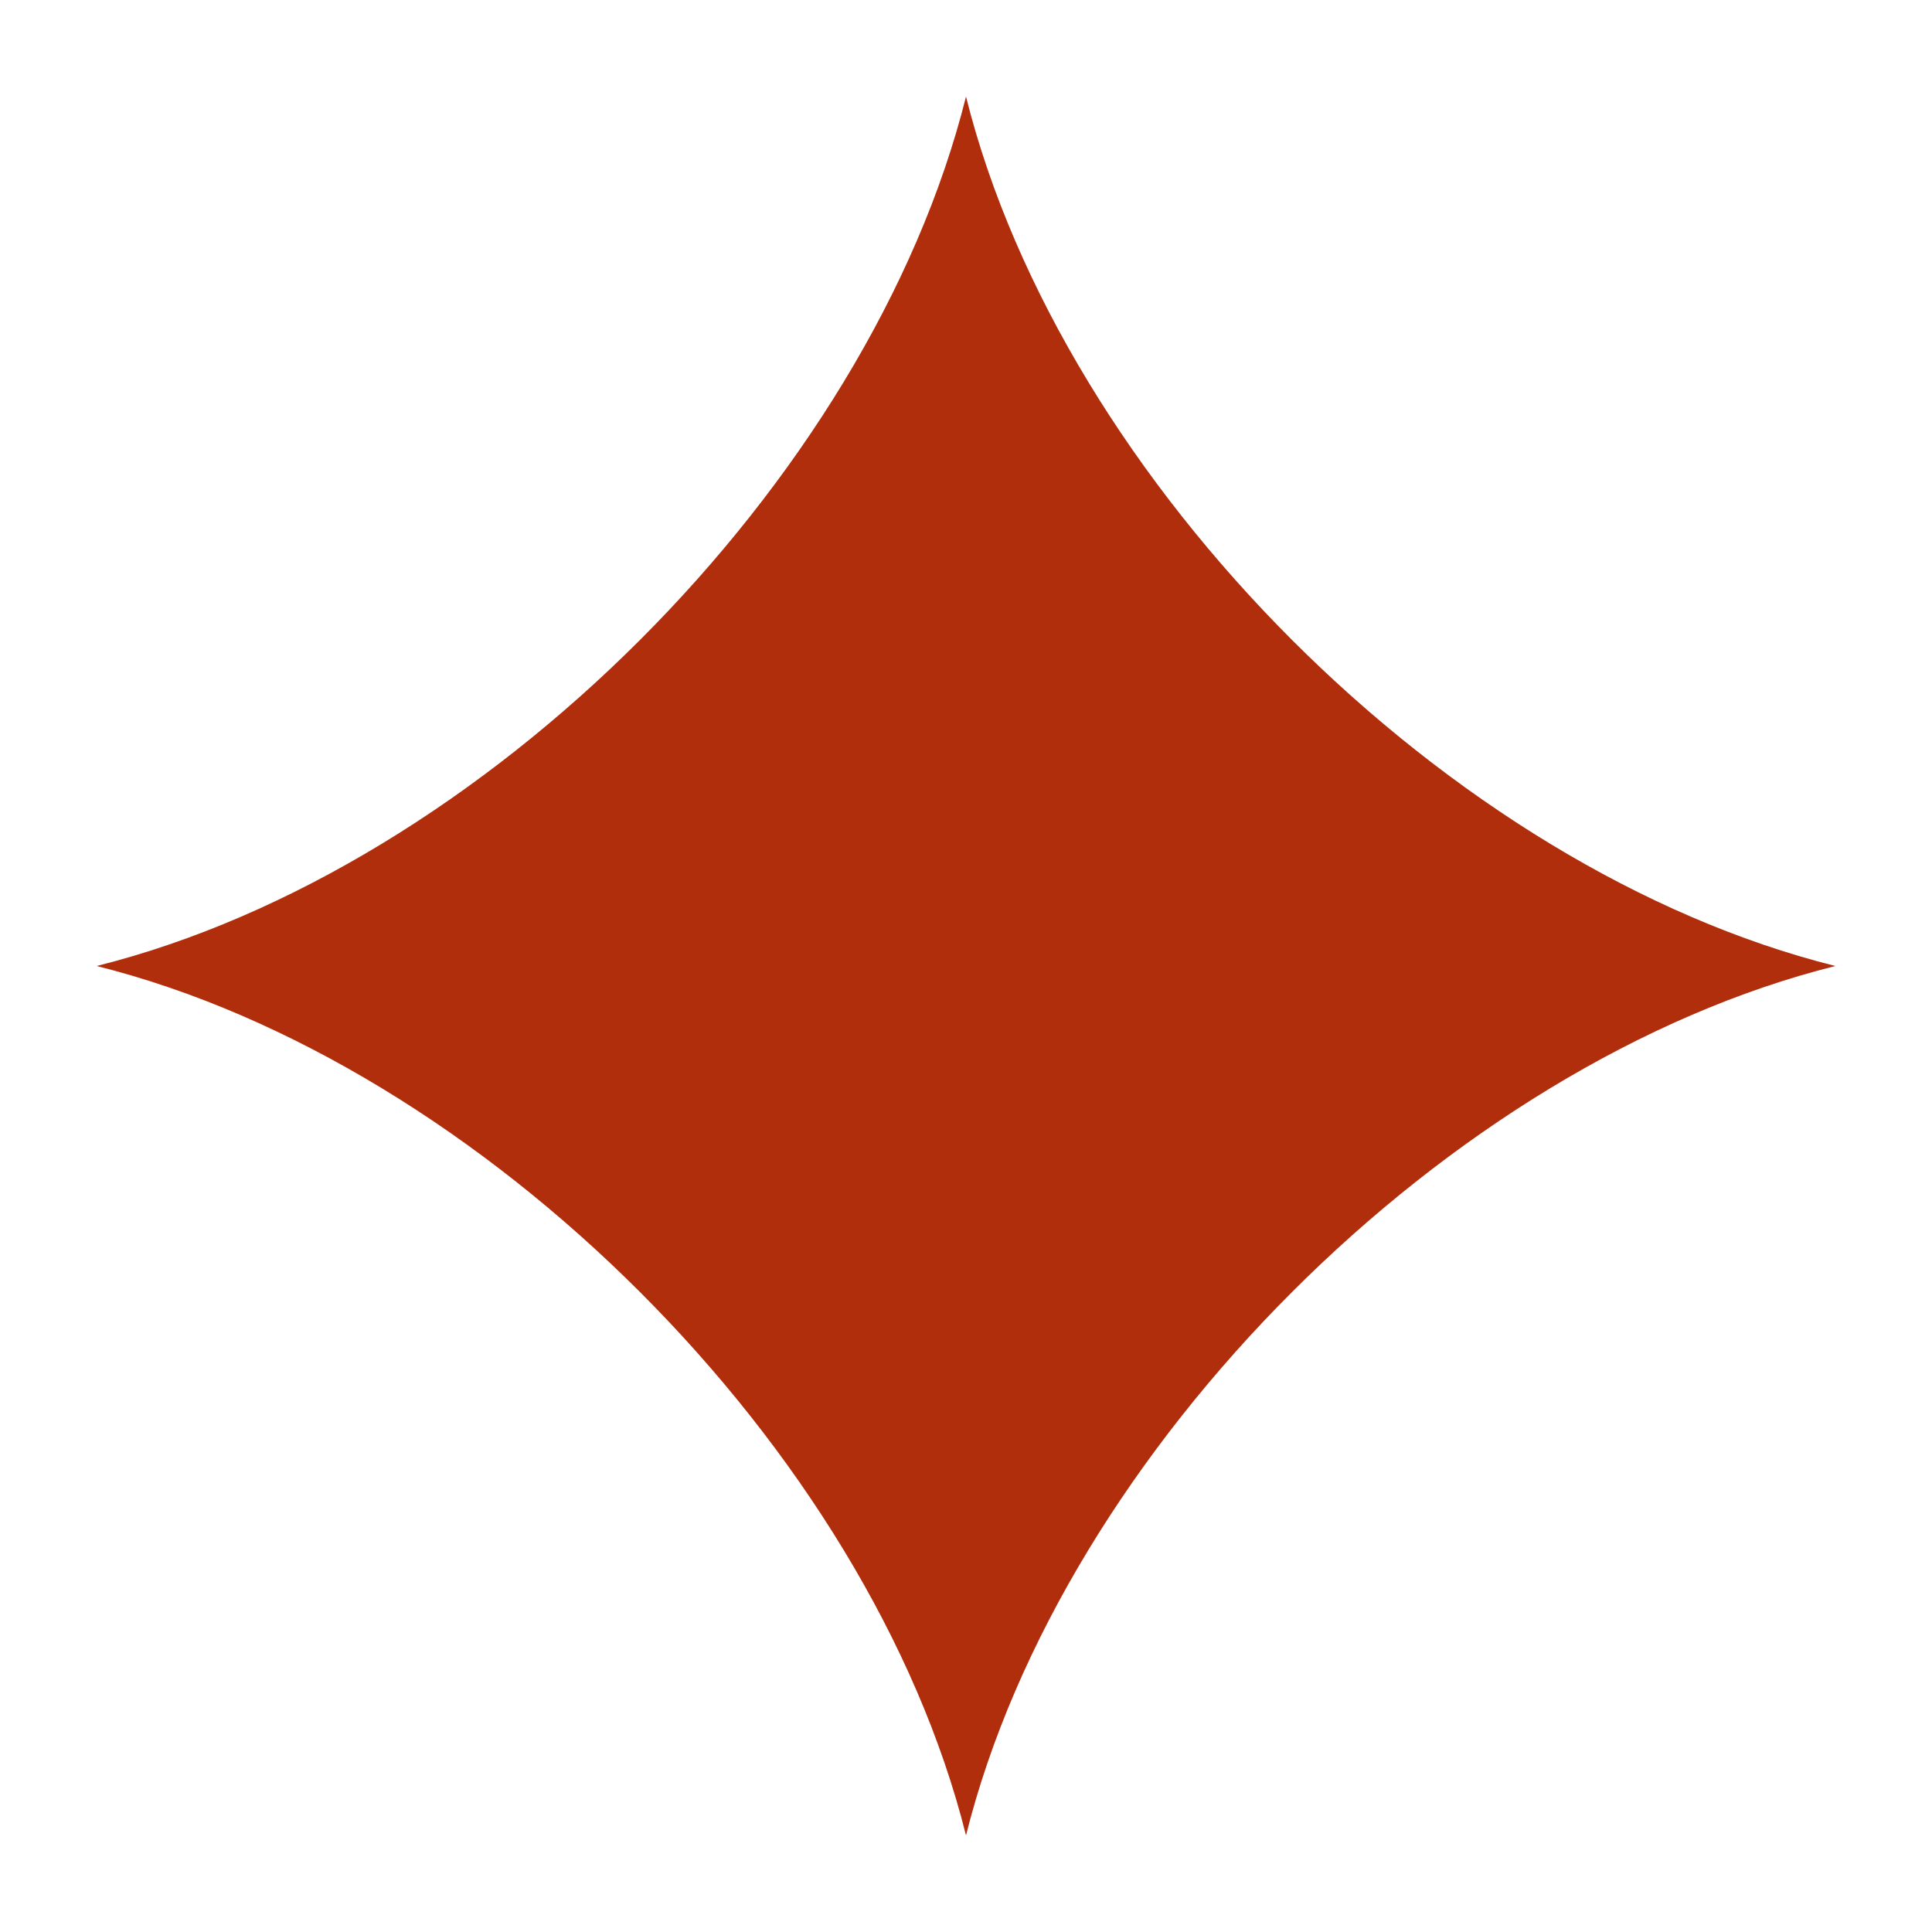
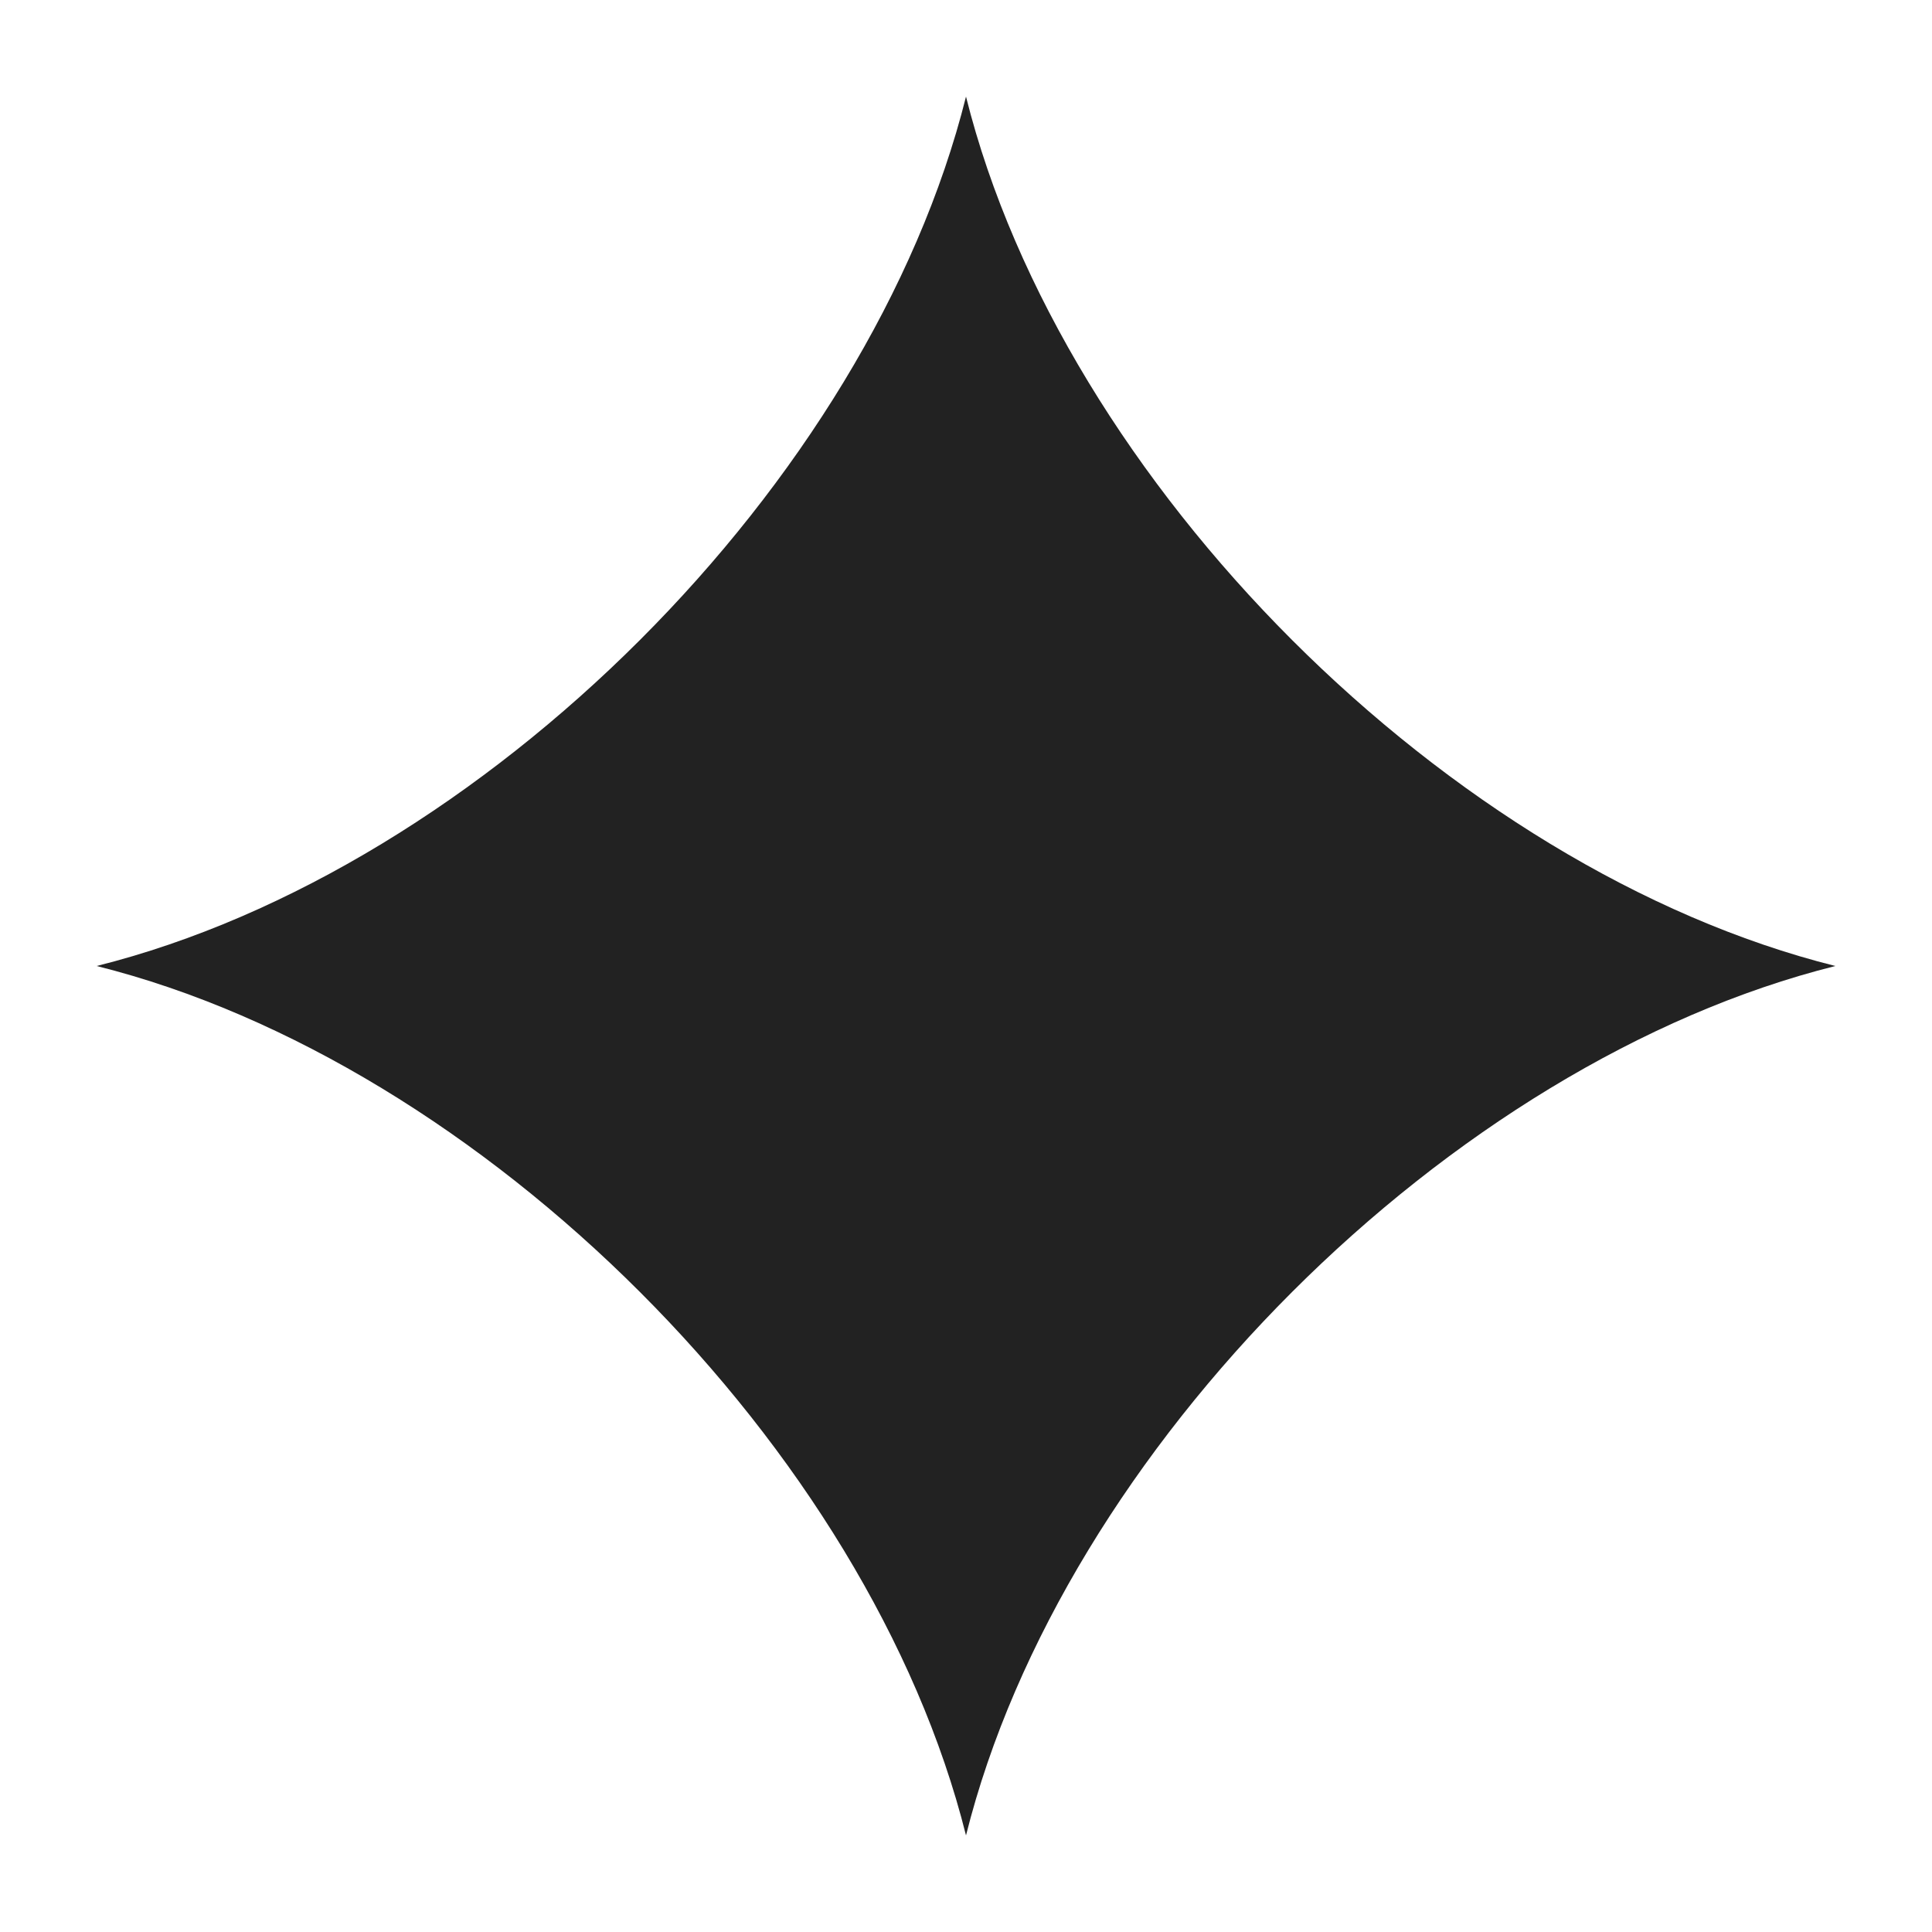
<svg xmlns="http://www.w3.org/2000/svg" viewBox="0 0 200 200">
-   <path d="M100,10        C110,50 150,90 190,100        C150,110 110,150 100,190        C90,150 50,110 10,100        C50,90 90,50 100,10Z" fill="#b02e0c" />
+   <path d="M100,10        C110,50 150,90 190,100        C150,110 110,150 100,190        C90,150 50,110 10,100        C50,90 90,50 100,10Z" fill="#222222" />
</svg>
